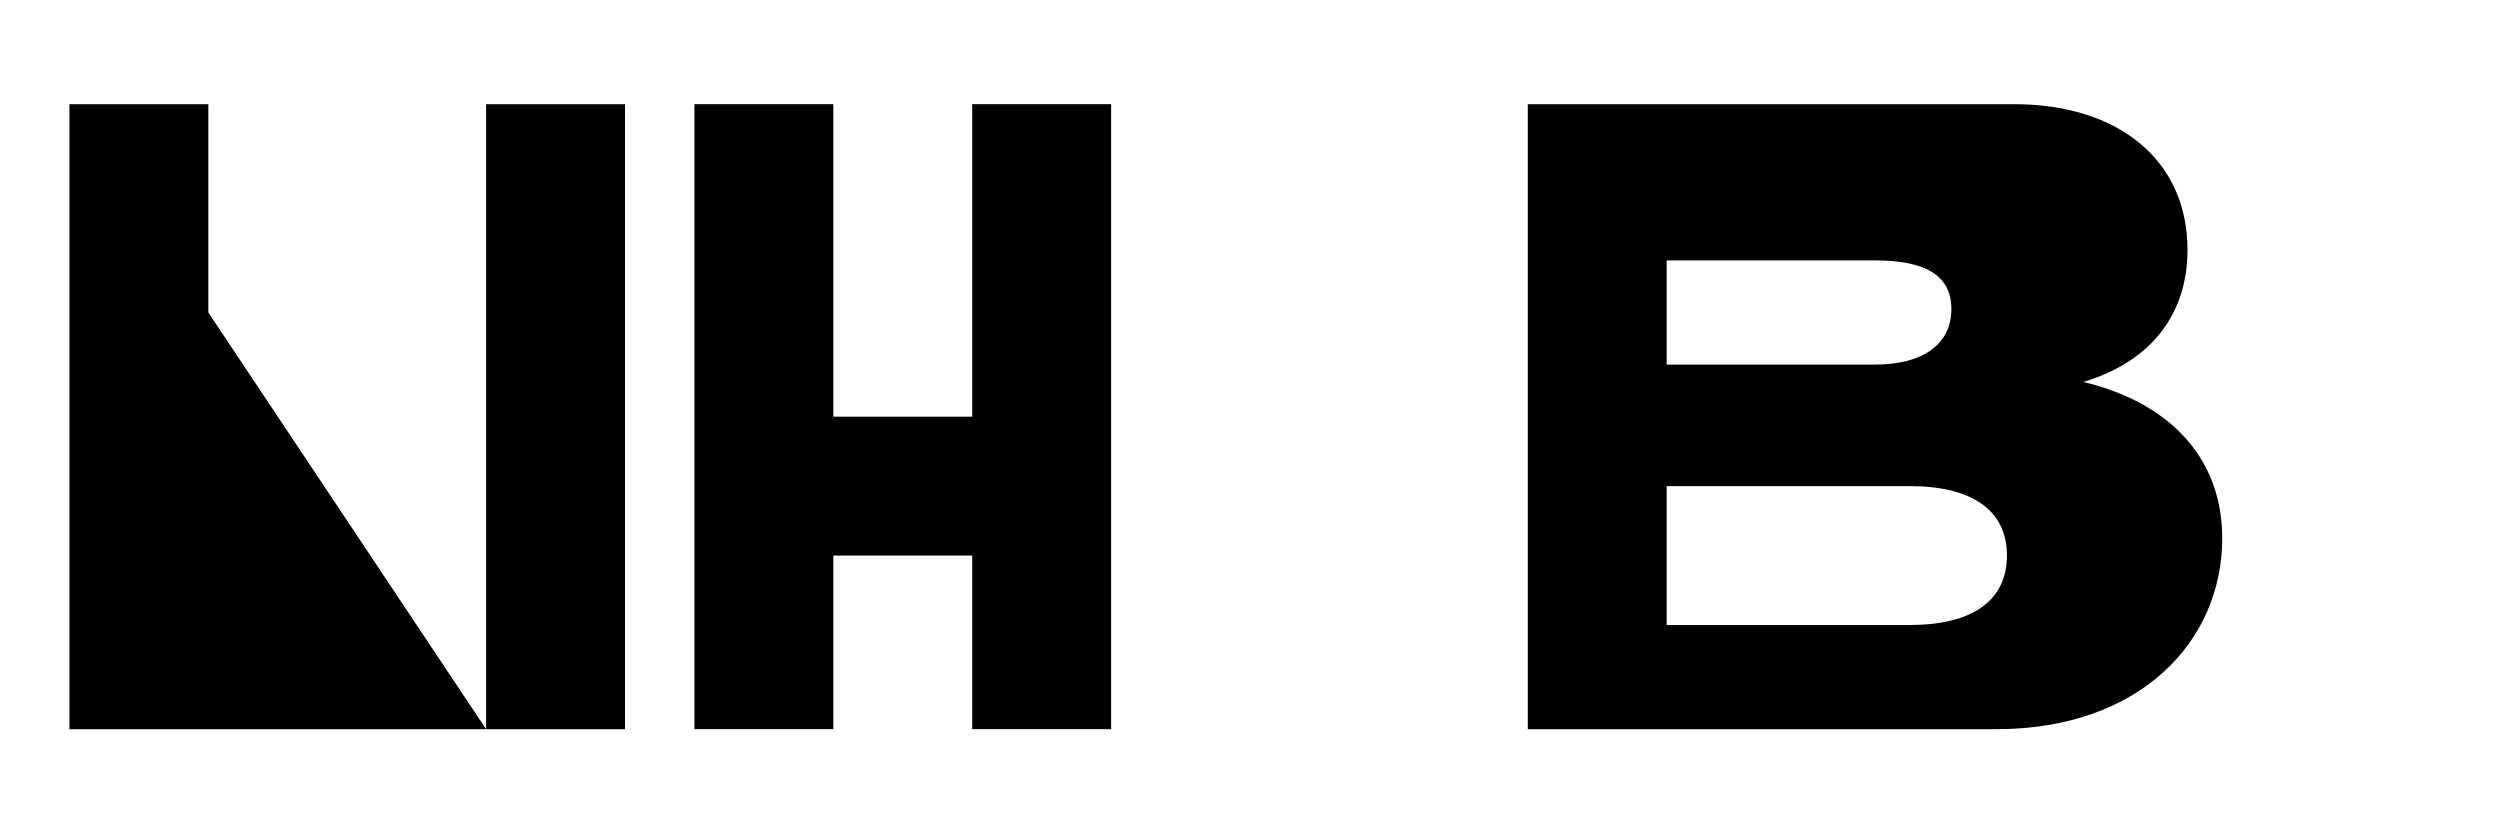
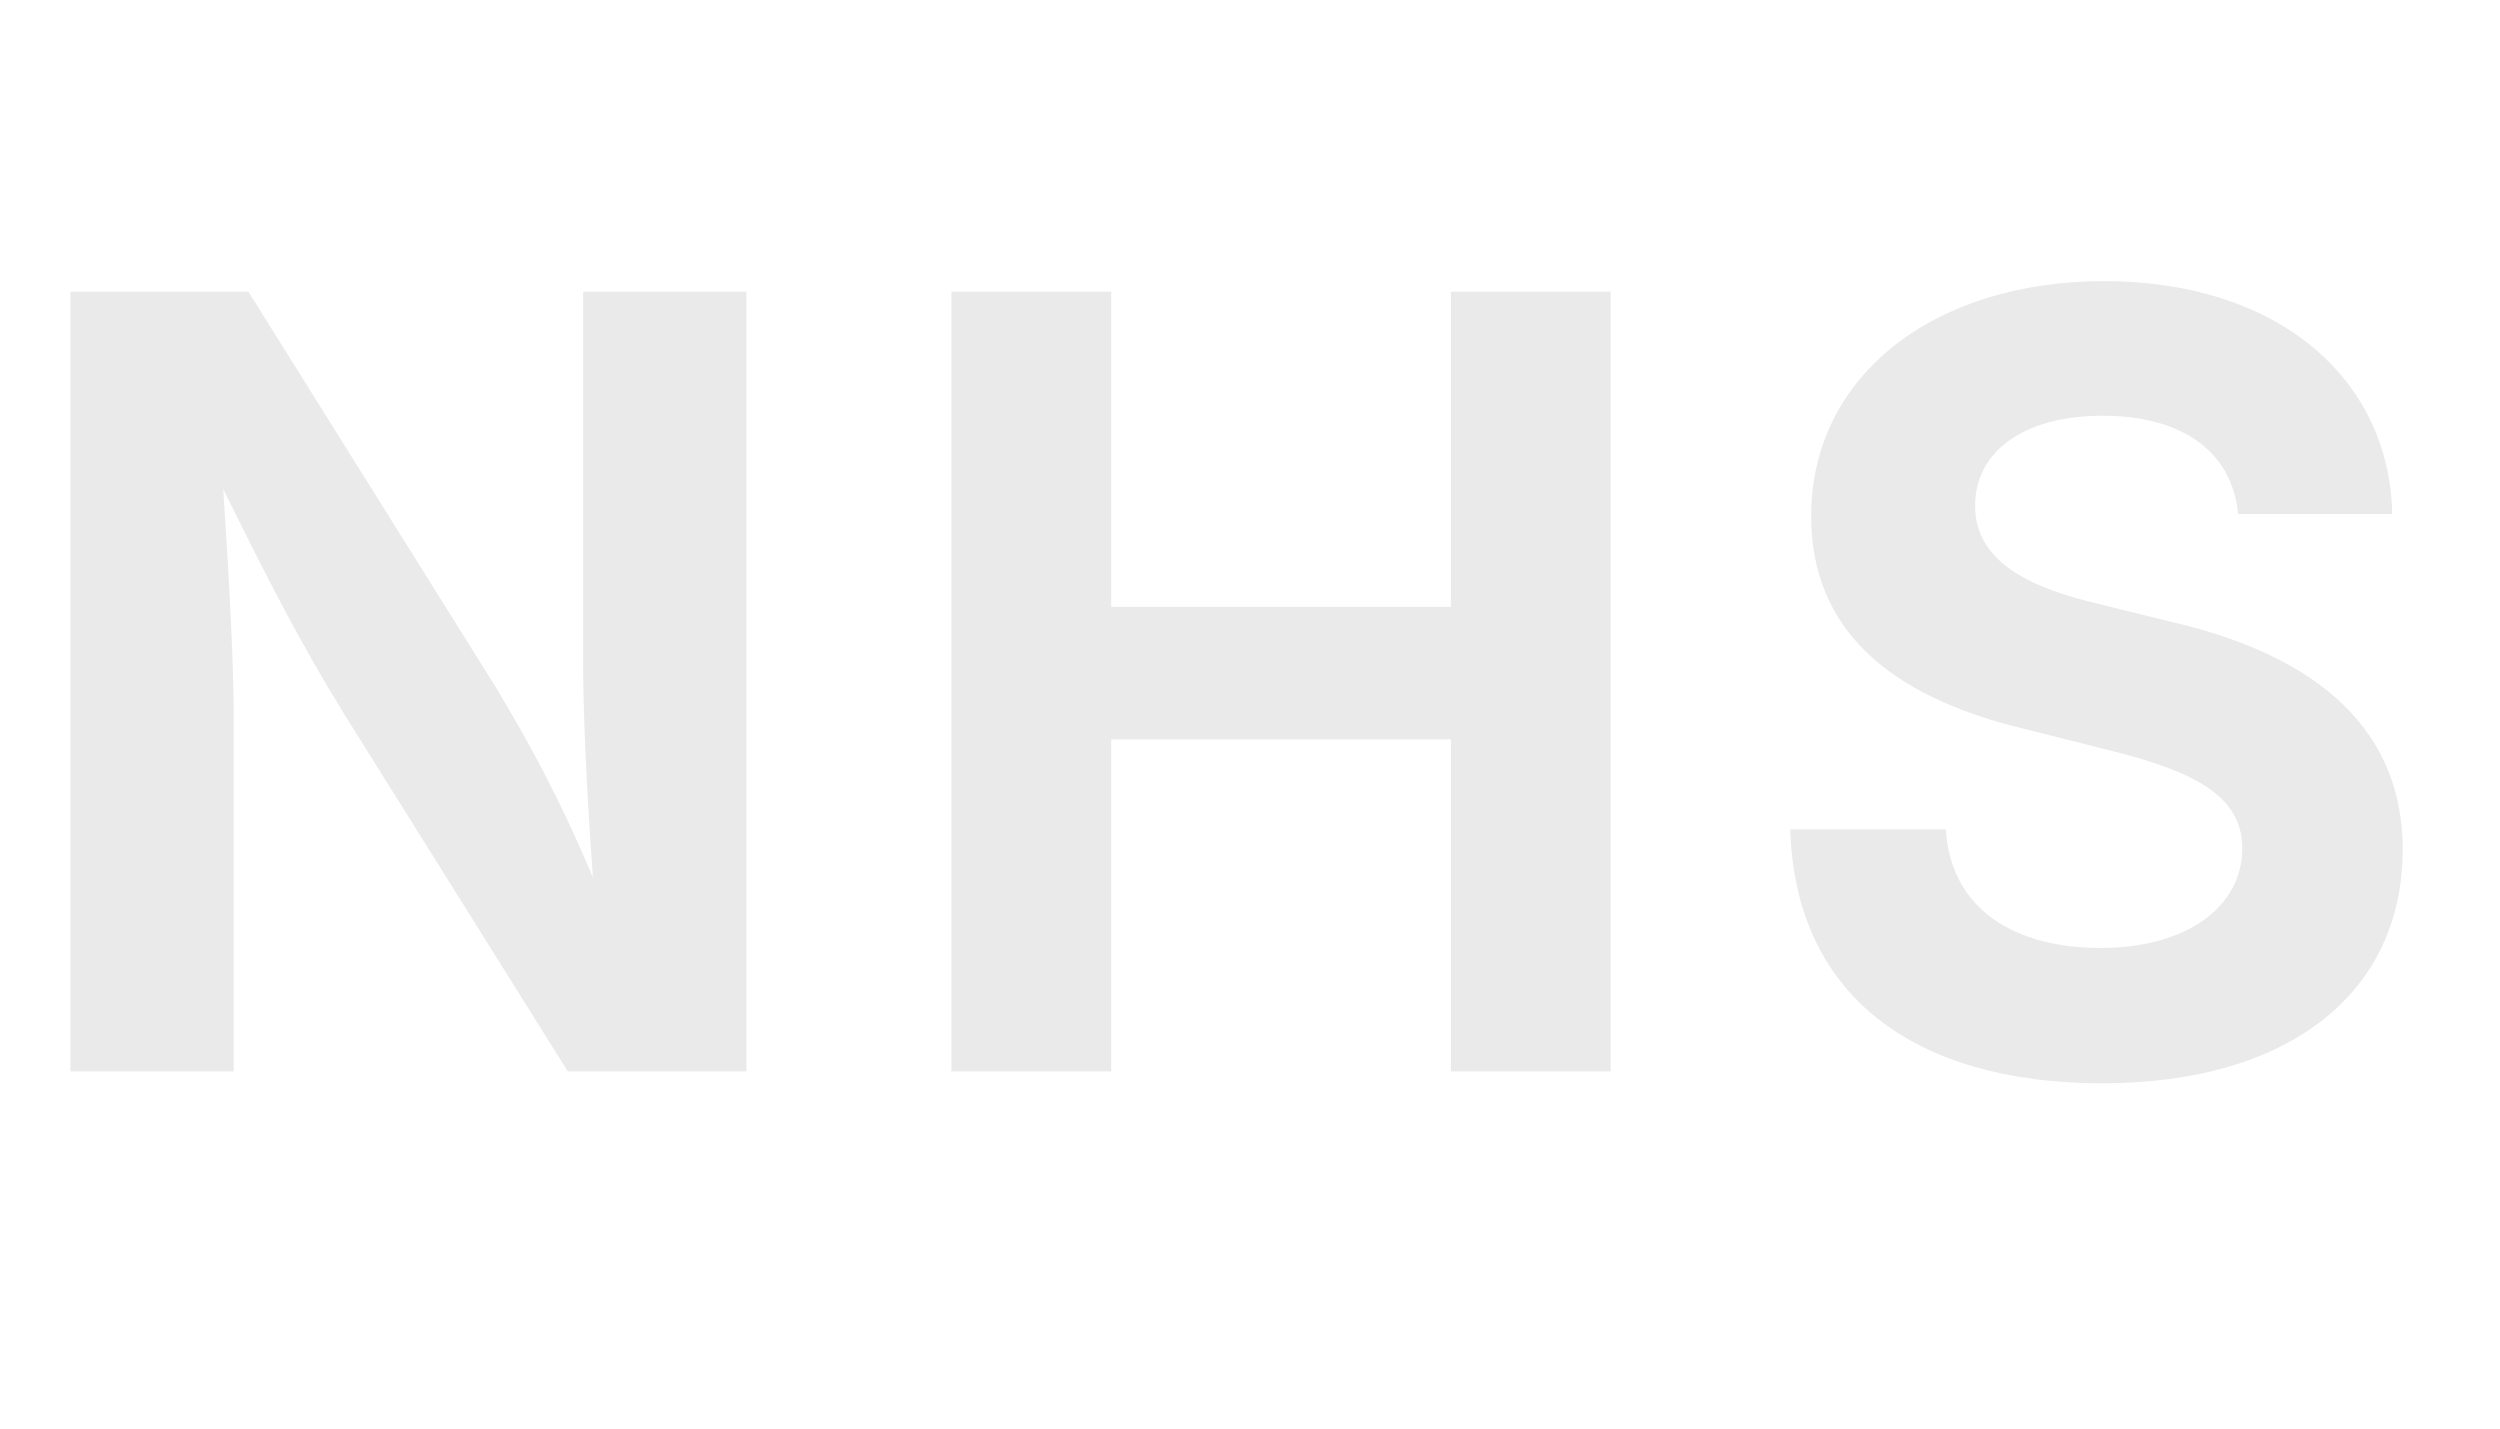
- <svg xmlns="http://www.w3.org/2000/svg" viewBox="0 0 72 24" role="img" aria-label="NHS">
-   <path fill="#000000" d="M2 3h4v18H2V3zm0 0l12 18V3h4v18H2L2 3" />
-   <path fill="#000000" d="M20 3h4v18h-4V3zm0 9h12v4H20v-4zm8-9h4v18h-4V3z" />
-   <path fill="#000000" d="M44 3h14c3 0 5 1.6 5 4.2 0 1.8-1 3.2-3 3.8 2.5.6 4 2.2 4 4.5 0 3-2.4 5.5-6.5 5.5H44V3zm4 4v3.5h6c1.4 0 2.2-.6 2.2-1.6S55.4 7.5 54 7.5h-6zm0 7.5V18h7c1.8 0 2.8-.7 2.8-2s-1-2-2.8-2h-7z" />
+ <svg xmlns="http://www.w3.org/2000/svg" viewBox="0 0 56 32" role="img" aria-label="NHS">
+   <text x="0" y="24" fill="#EAEAEA" font-family="system-ui, -apple-system, BlinkMacSystemFont, sans-serif" font-size="24" font-weight="700" letter-spacing="0.06em">NHS</text>
</svg>
